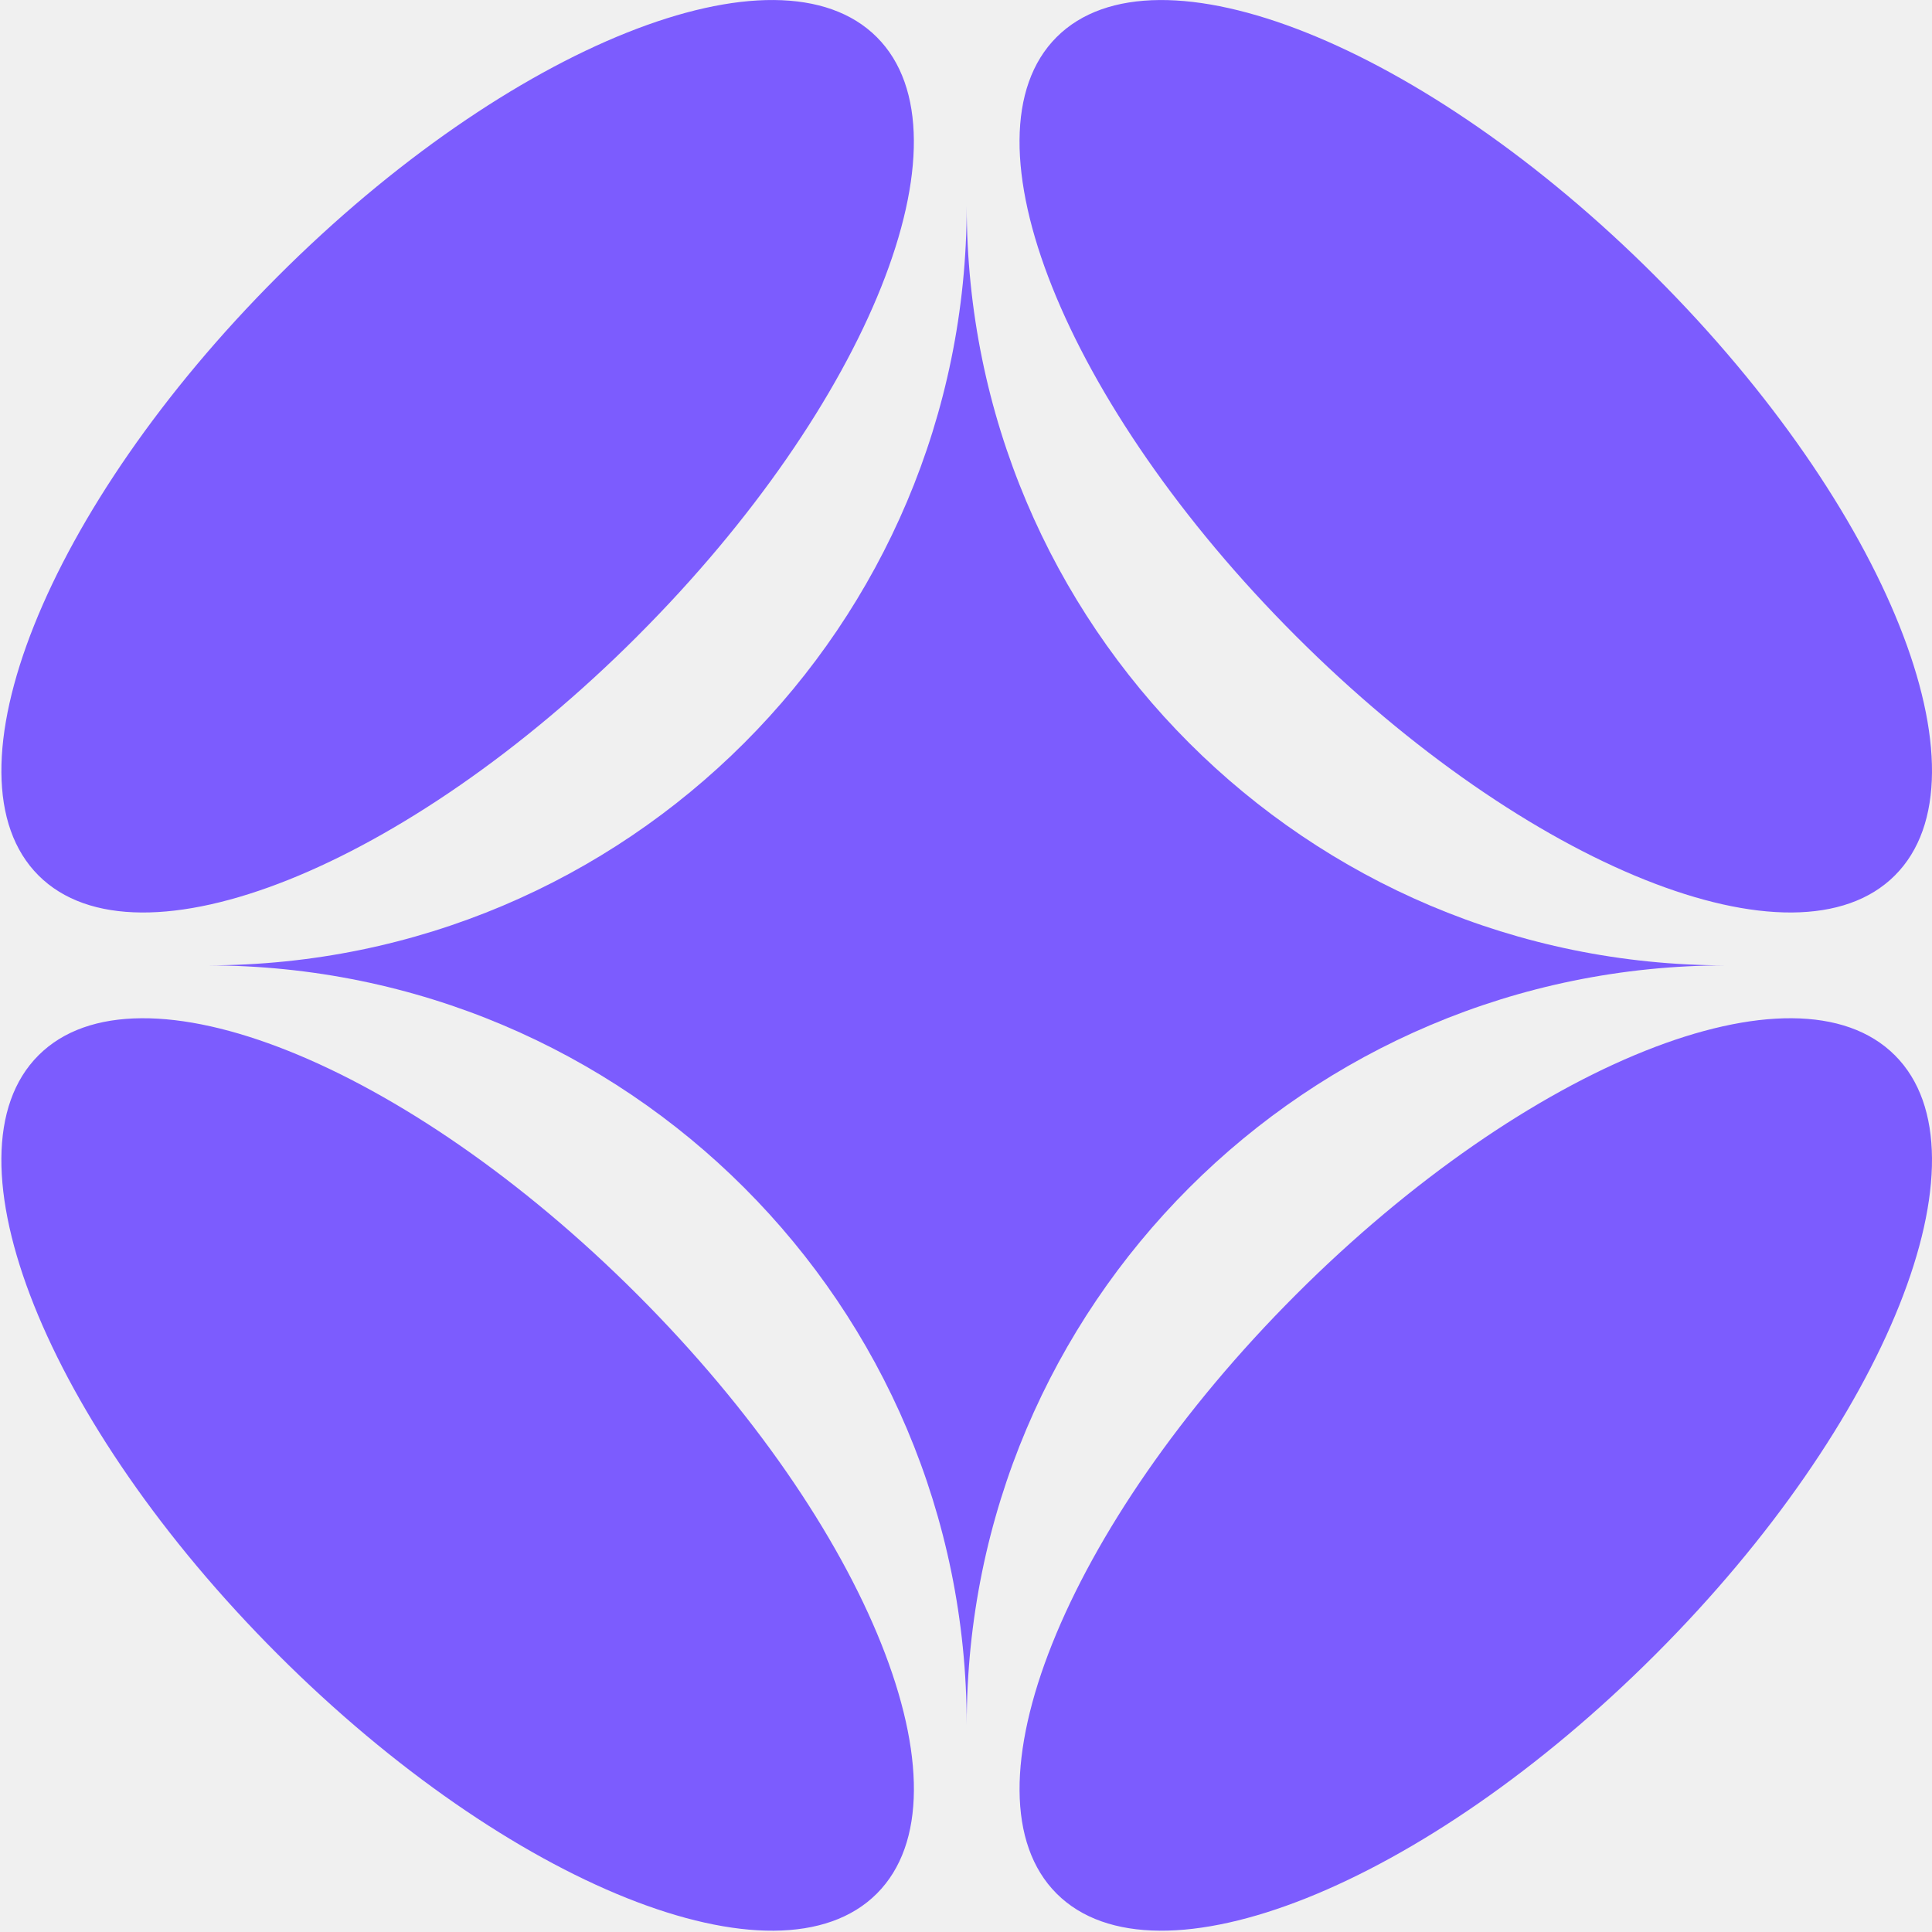
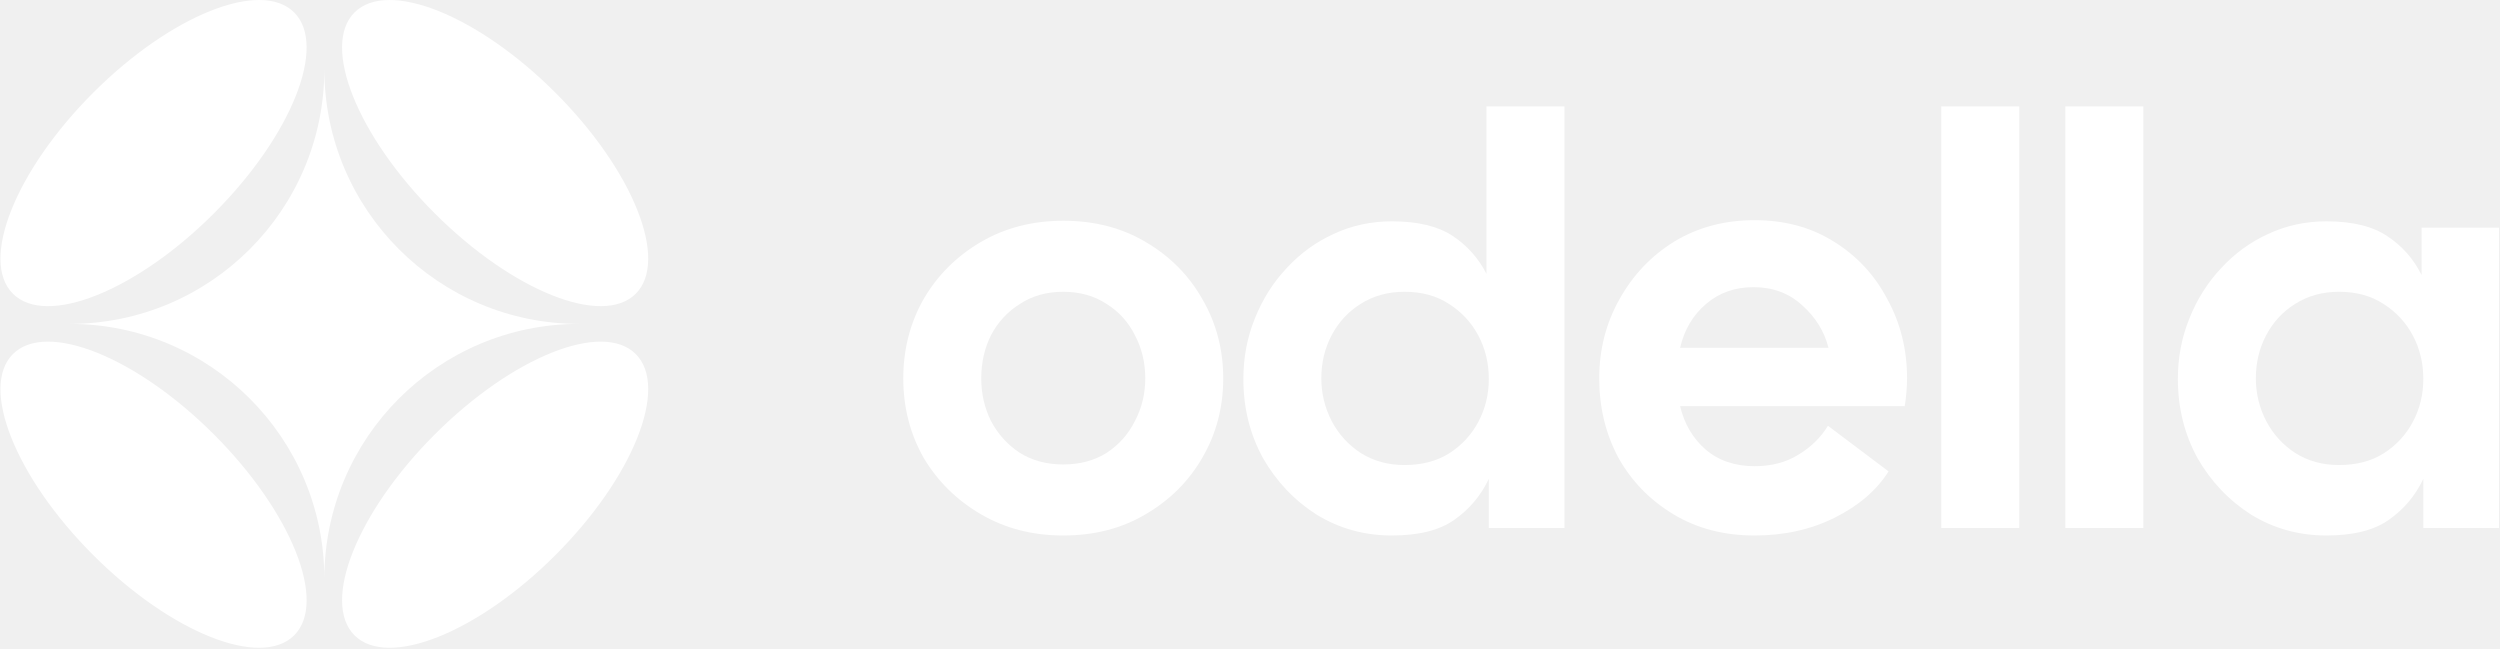
- <svg xmlns="http://www.w3.org/2000/svg" width="370" height="370" viewBox="0 0 370 370" fill="none">
-   <path fill-rule="evenodd" clip-rule="evenodd" d="M122.075 121.818C166.411 77.489 186.938 26.132 167.92 7.114C148.896 -11.928 97.511 8.597 53.19 52.935C8.861 97.267 -11.663 148.638 7.372 167.656C26.389 186.678 77.757 166.153 122.079 121.821L122.075 121.818Z" fill="#7C5CFE" />
-   <path fill-rule="evenodd" clip-rule="evenodd" d="M317.065 316.818C361.397 272.49 381.925 221.122 362.9 202.108C343.875 183.077 292.529 203.599 248.19 247.939C203.858 292.271 183.337 343.628 202.352 362.643C221.381 381.677 272.751 361.169 317.065 316.818Z" fill="#7C5CFE" />
-   <path fill-rule="evenodd" clip-rule="evenodd" d="M122.075 247.943C77.754 203.601 26.386 183.076 7.368 202.108C-11.666 221.125 8.86 272.5 53.19 316.818C97.521 361.167 148.896 381.678 167.92 362.646C186.955 343.616 166.413 292.275 122.075 247.943Z" fill="#7C5CFE" />
-   <path fill-rule="evenodd" clip-rule="evenodd" d="M317.065 52.94C272.747 8.604 221.379 -11.927 202.344 7.115C183.335 26.132 203.851 77.49 248.182 121.815C292.528 166.15 343.888 186.678 362.896 167.653C381.926 148.628 361.409 97.268 317.061 52.94H317.065Z" fill="#7C5CFE" />
-   <path d="M185.137 39.443C185.137 119.767 120.01 184.88 39.7 184.88C120.024 184.88 185.137 249.993 185.137 330.307C185.137 249.993 250.247 184.88 330.56 184.88C250.25 184.88 185.137 119.767 185.137 39.443Z" fill="#7C5CFE" />
+ <svg xmlns="http://www.w3.org/2000/svg" width="1427" height="370" viewBox="0 0 1427 370" fill="none">
+   <path fill-rule="evenodd" clip-rule="evenodd" d="M122.075 121.818C166.411 77.489 186.938 26.132 167.92 7.114C148.896 -11.928 97.511 8.597 53.19 52.935C8.861 97.267 -11.663 148.638 7.372 167.656C26.389 186.678 77.757 166.153 122.079 121.821L122.075 121.818Z" fill="#FFFFFF" />
+   <path fill-rule="evenodd" clip-rule="evenodd" d="M317.065 316.818C361.397 272.49 381.925 221.122 362.9 202.108C343.875 183.077 292.529 203.599 248.19 247.939C203.858 292.271 183.337 343.628 202.352 362.643C221.381 381.677 272.751 361.169 317.065 316.818Z" fill="#FFFFFF" />
+   <path fill-rule="evenodd" clip-rule="evenodd" d="M122.075 247.943C77.754 203.601 26.386 183.076 7.368 202.108C-11.666 221.125 8.86 272.5 53.19 316.818C97.521 361.167 148.896 381.678 167.92 362.646C186.955 343.616 166.413 292.275 122.075 247.943Z" fill="#FFFFFF" />
+   <path fill-rule="evenodd" clip-rule="evenodd" d="M317.065 52.94C272.747 8.604 221.379 -11.927 202.344 7.115C183.335 26.132 203.851 77.49 248.182 121.815C292.528 166.15 343.888 186.678 362.896 167.653C381.926 148.628 361.409 97.268 317.061 52.94H317.065Z" fill="#FFFFFF" />
+   <path d="M185.137 39.443C185.137 119.767 120.01 184.88 39.7 184.88C120.024 184.88 185.137 249.993 185.137 330.307C185.137 249.993 250.247 184.88 330.56 184.88C250.25 184.88 185.137 119.767 185.137 39.443Z" fill="#FFFFFF" />
+   <path d="M1327.85 305.66C1312.25 305.66 1297.97 301.704 1285 293.793C1272.25 285.661 1262.03 274.893 1254.34 261.487C1246.87 247.862 1243.13 232.808 1243.13 216.326C1243.13 204.019 1245.33 192.481 1249.73 181.713C1254.12 170.725 1260.17 161.165 1267.86 153.033C1275.55 144.682 1284.45 138.199 1294.56 133.584C1304.89 128.749 1315.99 126.332 1327.85 126.332C1342.8 126.332 1354.45 129.189 1362.8 134.903C1371.15 140.397 1377.63 147.759 1382.25 156.989V129.958H1426.42V301.375H1383.23V273.355C1378.62 283.024 1372.03 290.826 1363.46 296.76C1355.1 302.693 1343.24 305.66 1327.85 305.66ZM1335.11 265.443C1345 265.443 1353.46 263.245 1360.49 258.85C1367.74 254.235 1373.35 248.192 1377.3 240.72C1381.26 233.248 1383.23 225.116 1383.23 216.326C1383.23 207.315 1381.26 199.074 1377.3 191.602C1373.35 184.13 1367.74 178.087 1360.49 173.472C1353.46 168.857 1345 166.549 1335.11 166.549C1325.66 166.549 1317.31 168.857 1310.05 173.472C1303.02 177.867 1297.53 183.801 1293.57 191.273C1289.61 198.745 1287.64 206.986 1287.64 215.996C1287.64 224.567 1289.61 232.698 1293.57 240.39C1297.53 247.862 1303.02 253.905 1310.05 258.521C1317.31 263.136 1325.66 265.443 1335.11 265.443Z" fill="#FFFFFF" />
+   <path d="M1178.9 301.375V60.732H1223.41V301.375H1178.9Z" fill="#FFFFFF" />
+   <path d="M1108.08 301.375V60.732H1152.58V301.375H1108.08Z" fill="#FFFFFF" />
+   <path d="M1001.52 305.661C983.938 305.661 968.444 301.595 955.039 293.464C941.633 285.333 931.194 274.564 923.722 261.159C916.47 247.533 912.844 232.479 912.844 215.997C912.844 199.515 916.69 184.461 924.381 170.835C932.073 156.99 942.512 146.002 955.698 137.871C969.103 129.739 984.377 125.674 1001.52 125.674C1018.66 125.674 1033.71 129.739 1046.68 137.871C1059.87 146.002 1070.09 156.99 1077.34 170.835C1084.81 184.461 1088.55 199.515 1088.55 215.997C1088.55 218.415 1088.44 220.942 1088.22 223.579C1088 226.216 1087.67 228.963 1087.23 231.82H958.994C961.412 241.929 966.247 250.171 973.499 256.544C980.971 262.917 990.311 266.103 1001.52 266.103C1011.19 266.103 1019.54 263.906 1026.57 259.511C1033.82 255.115 1039.43 249.621 1043.38 243.028L1078 269.07C1071.18 279.839 1060.97 288.629 1047.34 295.442C1033.71 302.255 1018.44 305.661 1001.52 305.661ZM1000.86 163.913C990.311 163.913 981.3 167.099 973.828 173.473C966.356 179.846 961.412 188.197 958.994 198.526H1043.71C1041.3 189.076 1036.24 180.945 1028.55 174.132C1021.08 167.319 1011.85 163.913 1000.86 163.913Z" fill="#FFFFFF" />
+   <path d="M794.43 305.66C778.827 305.66 764.542 301.704 751.576 293.793C738.83 285.662 728.611 274.893 720.919 261.487C713.447 247.862 709.711 232.808 709.711 216.326C709.711 204.019 711.909 192.481 716.304 181.713C720.699 170.725 726.743 161.165 734.434 153.034C742.126 144.683 751.027 138.199 761.136 133.584C771.465 128.75 782.563 126.332 794.43 126.332C809.154 126.332 820.692 129.079 829.043 134.573C837.394 140.067 843.877 147.32 848.492 156.33V60.732H892.995V301.375H849.811V273.355C845.196 283.024 838.603 290.826 830.032 296.76C821.681 302.693 809.814 305.66 794.43 305.66ZM801.682 265.443C811.572 265.443 820.033 263.246 827.065 258.85C834.318 254.235 839.922 248.192 843.877 240.72C847.833 233.248 849.811 225.116 849.811 216.326C849.811 207.315 847.833 199.074 843.877 191.602C839.922 184.13 834.318 178.087 827.065 173.472C820.033 168.857 811.572 166.549 801.682 166.549C792.233 166.549 783.882 168.857 776.629 173.472C769.597 177.867 764.103 183.801 760.147 191.273C756.191 198.745 754.213 206.986 754.213 215.996C754.213 224.567 756.191 232.698 760.147 240.39C764.103 247.862 769.597 253.906 776.629 258.521C783.882 263.136 792.233 265.443 801.682 265.443Z" fill="#FFFFFF" />
+   <path d="M606.905 305.66C589.324 305.66 573.611 301.594 559.765 293.463C545.92 285.331 535.042 274.563 527.13 261.157C519.439 247.532 515.593 232.478 515.593 215.996C515.593 199.513 519.439 184.459 527.13 170.834C535.042 157.209 545.92 146.33 559.765 138.199C573.611 130.068 589.324 126.002 606.905 126.002C624.706 126.002 640.419 130.068 654.045 138.199C667.89 146.33 678.658 157.209 686.35 170.834C694.261 184.459 698.217 199.513 698.217 215.996C698.217 232.478 694.261 247.532 686.35 261.157C678.658 274.563 667.89 285.331 654.045 293.463C640.419 301.594 624.706 305.66 606.905 305.66ZM606.905 265.113C616.355 265.113 624.596 262.915 631.629 258.52C638.661 253.905 644.045 247.861 647.781 240.389C651.737 232.917 653.715 224.786 653.715 215.996C653.715 206.985 651.737 198.744 647.781 191.272C644.045 183.8 638.661 177.866 631.629 173.471C624.596 168.856 616.355 166.549 606.905 166.549C597.455 166.549 589.214 168.856 582.181 173.471C575.149 177.866 569.655 183.8 565.699 191.272C561.963 198.744 560.095 206.985 560.095 215.996C560.095 224.786 561.963 232.917 565.699 240.389C569.655 247.861 575.149 253.905 582.181 258.52C589.214 262.915 597.455 265.113 606.905 265.113Z" fill="#FFFFFF" />
</svg>
